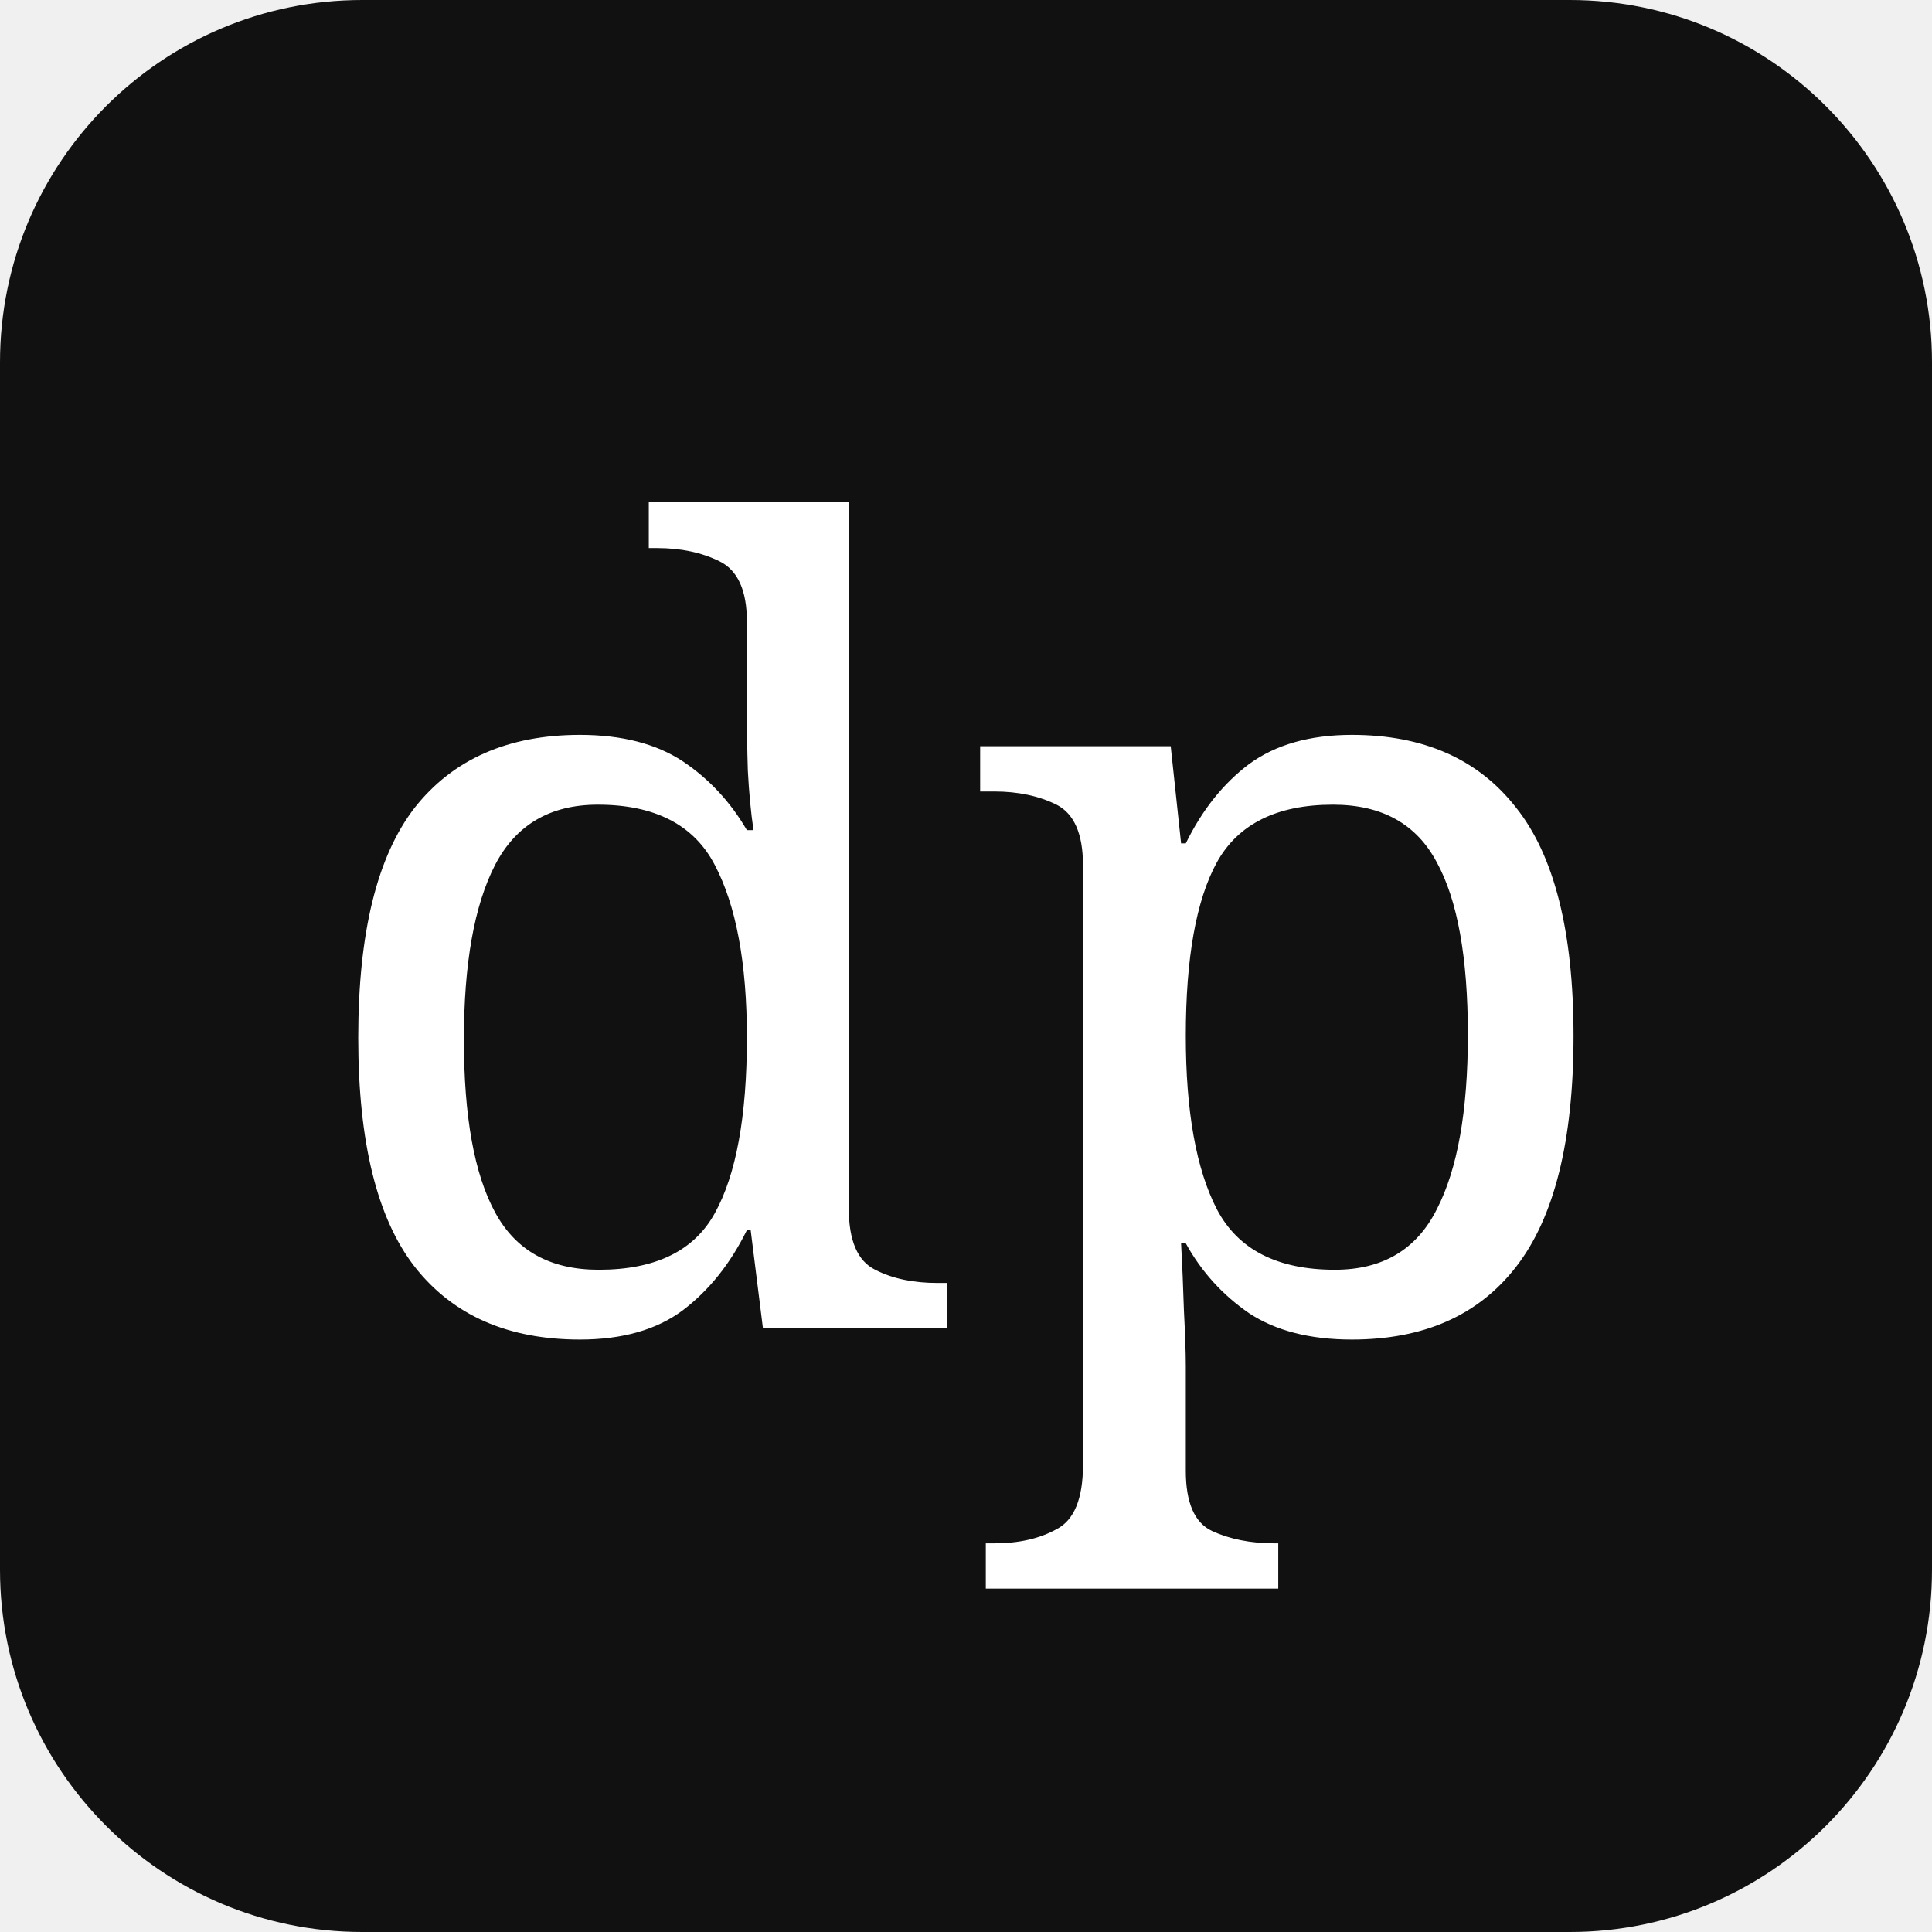
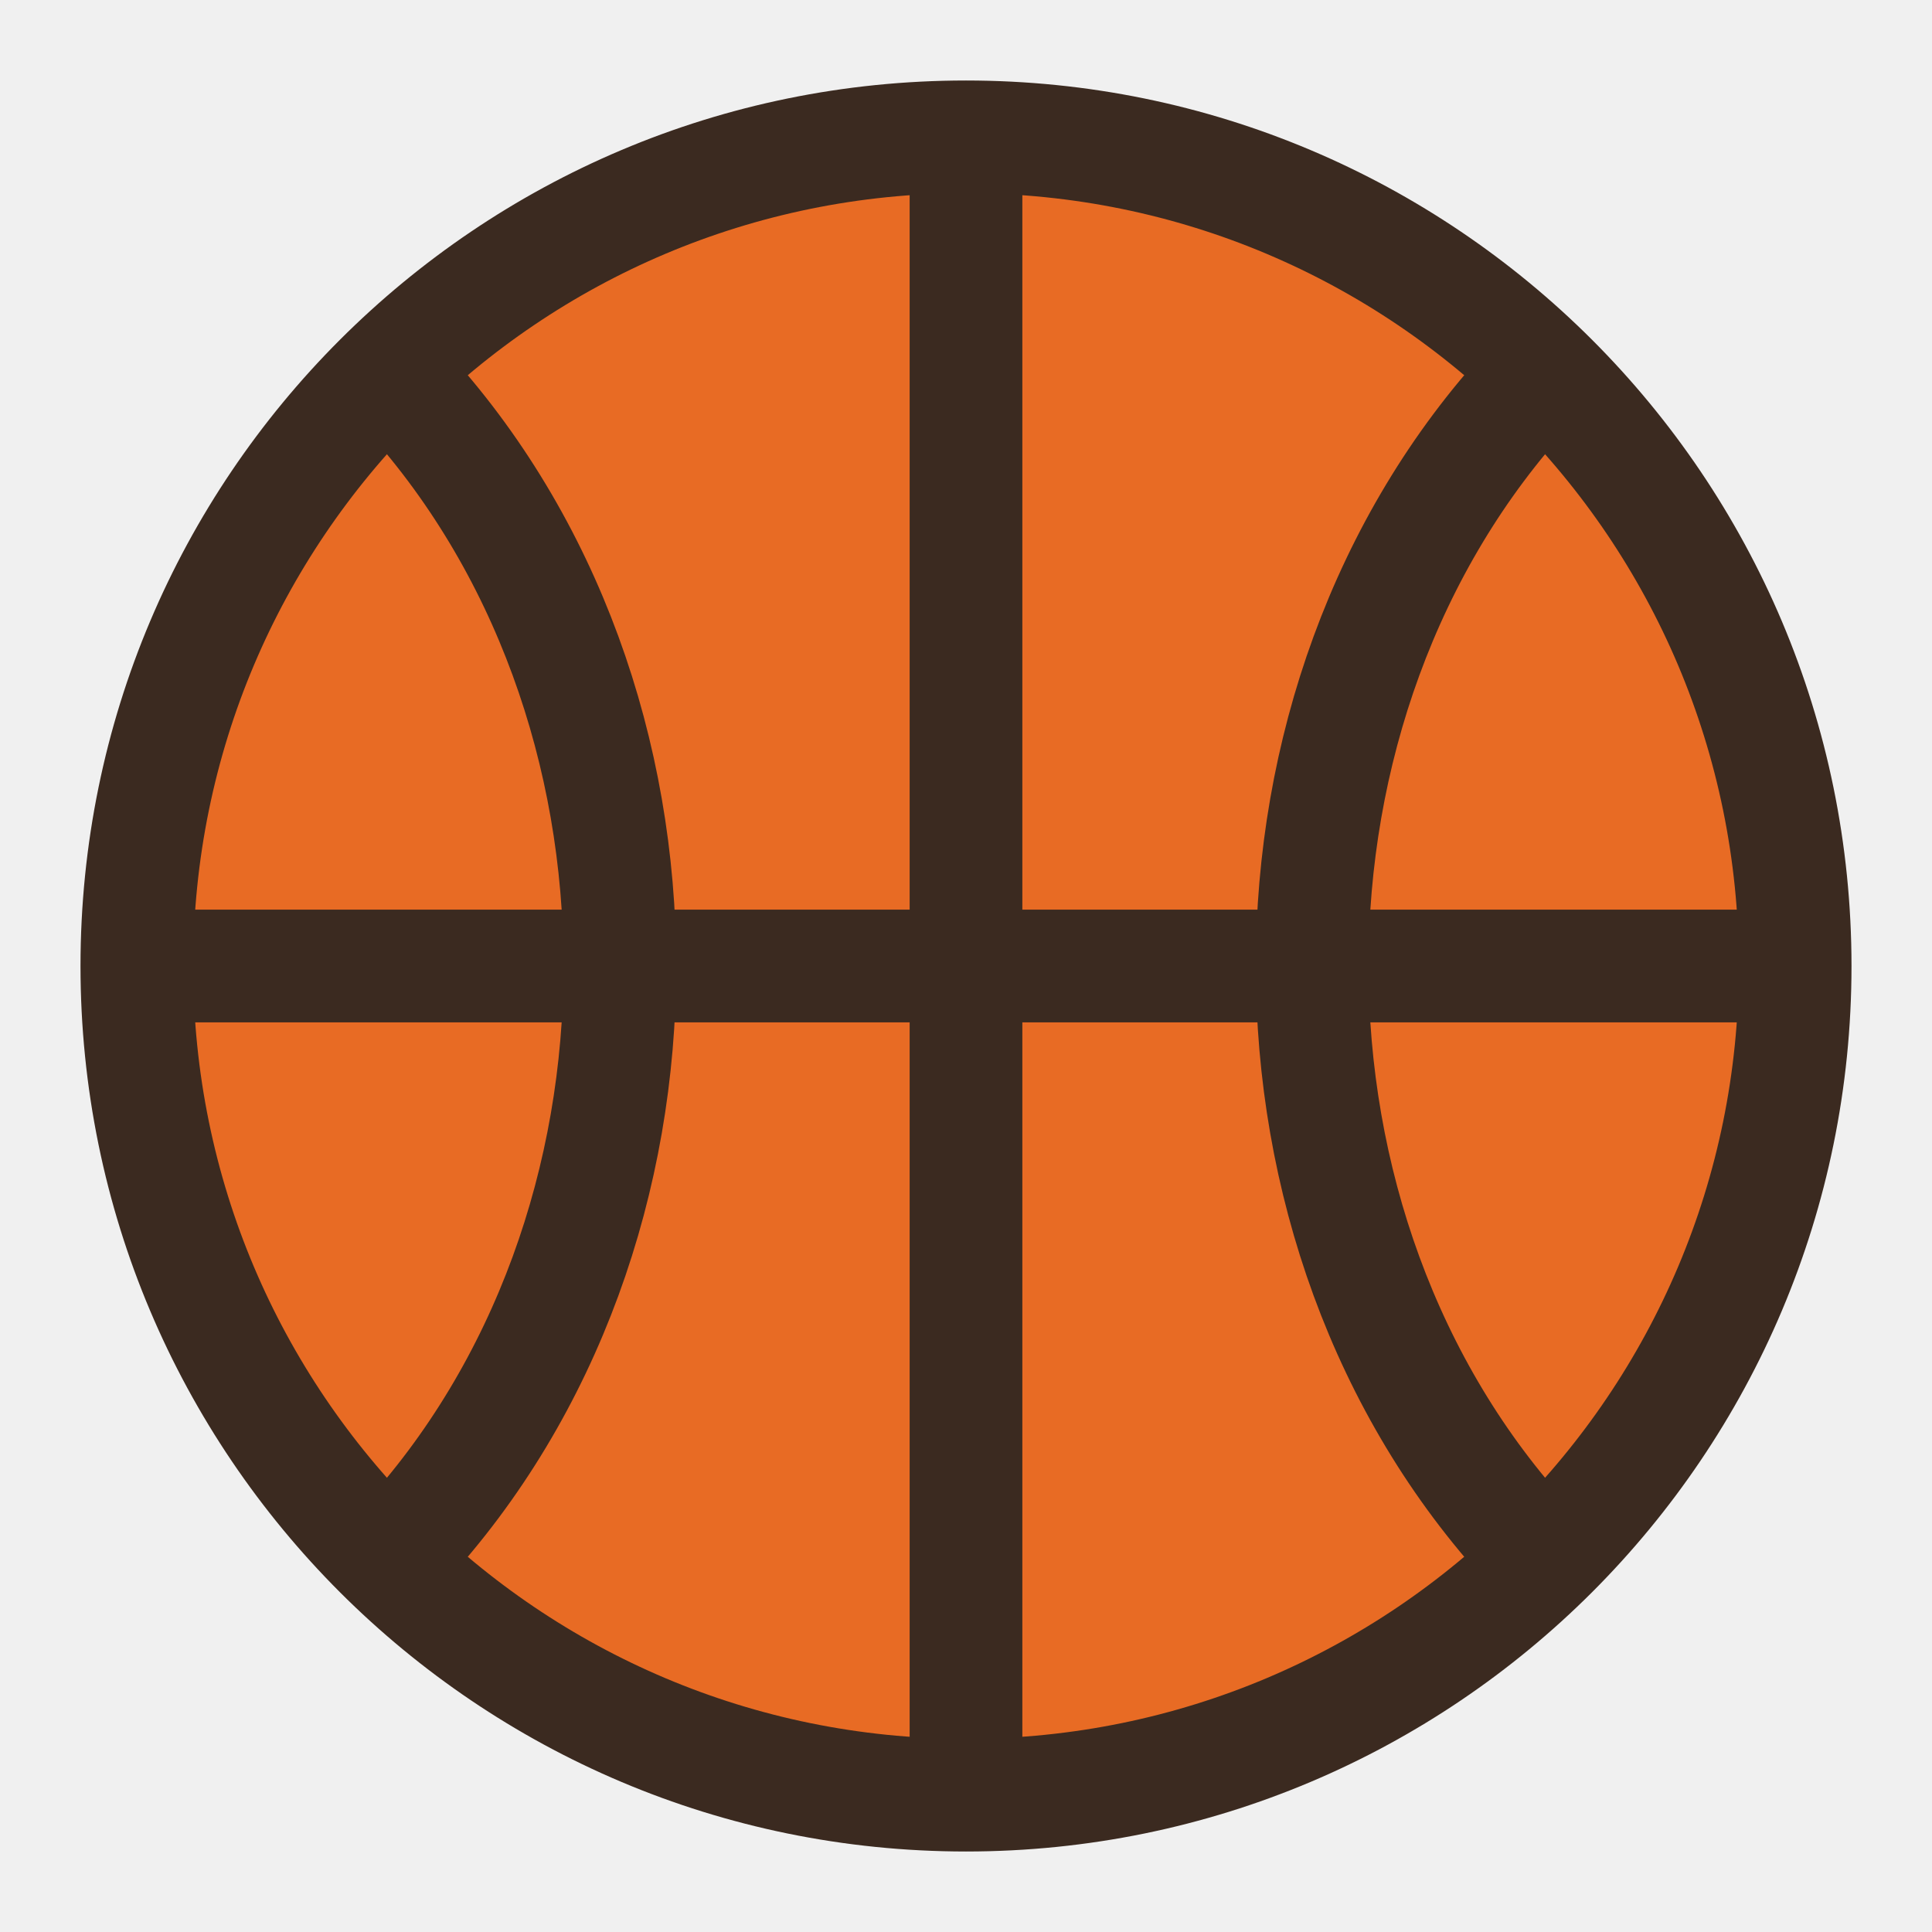
- <svg xmlns="http://www.w3.org/2000/svg" viewBox="0 0 32 32">
-   <rect width="32" height="32" rx="6" fill="#111" />
-   <text x="16" y="22" font-family="Georgia, serif" font-size="18" fill="#fff" text-anchor="middle">dp</text>
+ <svg xmlns="http://www.w3.org/2000/svg" viewBox="0 0 24 24" fill="none" stroke="#3b2a20" stroke-width="1.4">
+   <circle cx="12" cy="12" r="10.3" fill="#e86b24" />
+   <path d="M12 1.7v20.6M1.7 12h20.6M5 4.8c3.6 3.9 3.6 10.5 0 14.4M19 4.8c-3.6 3.9-3.6 10.5 0 14.4" />
</svg>
